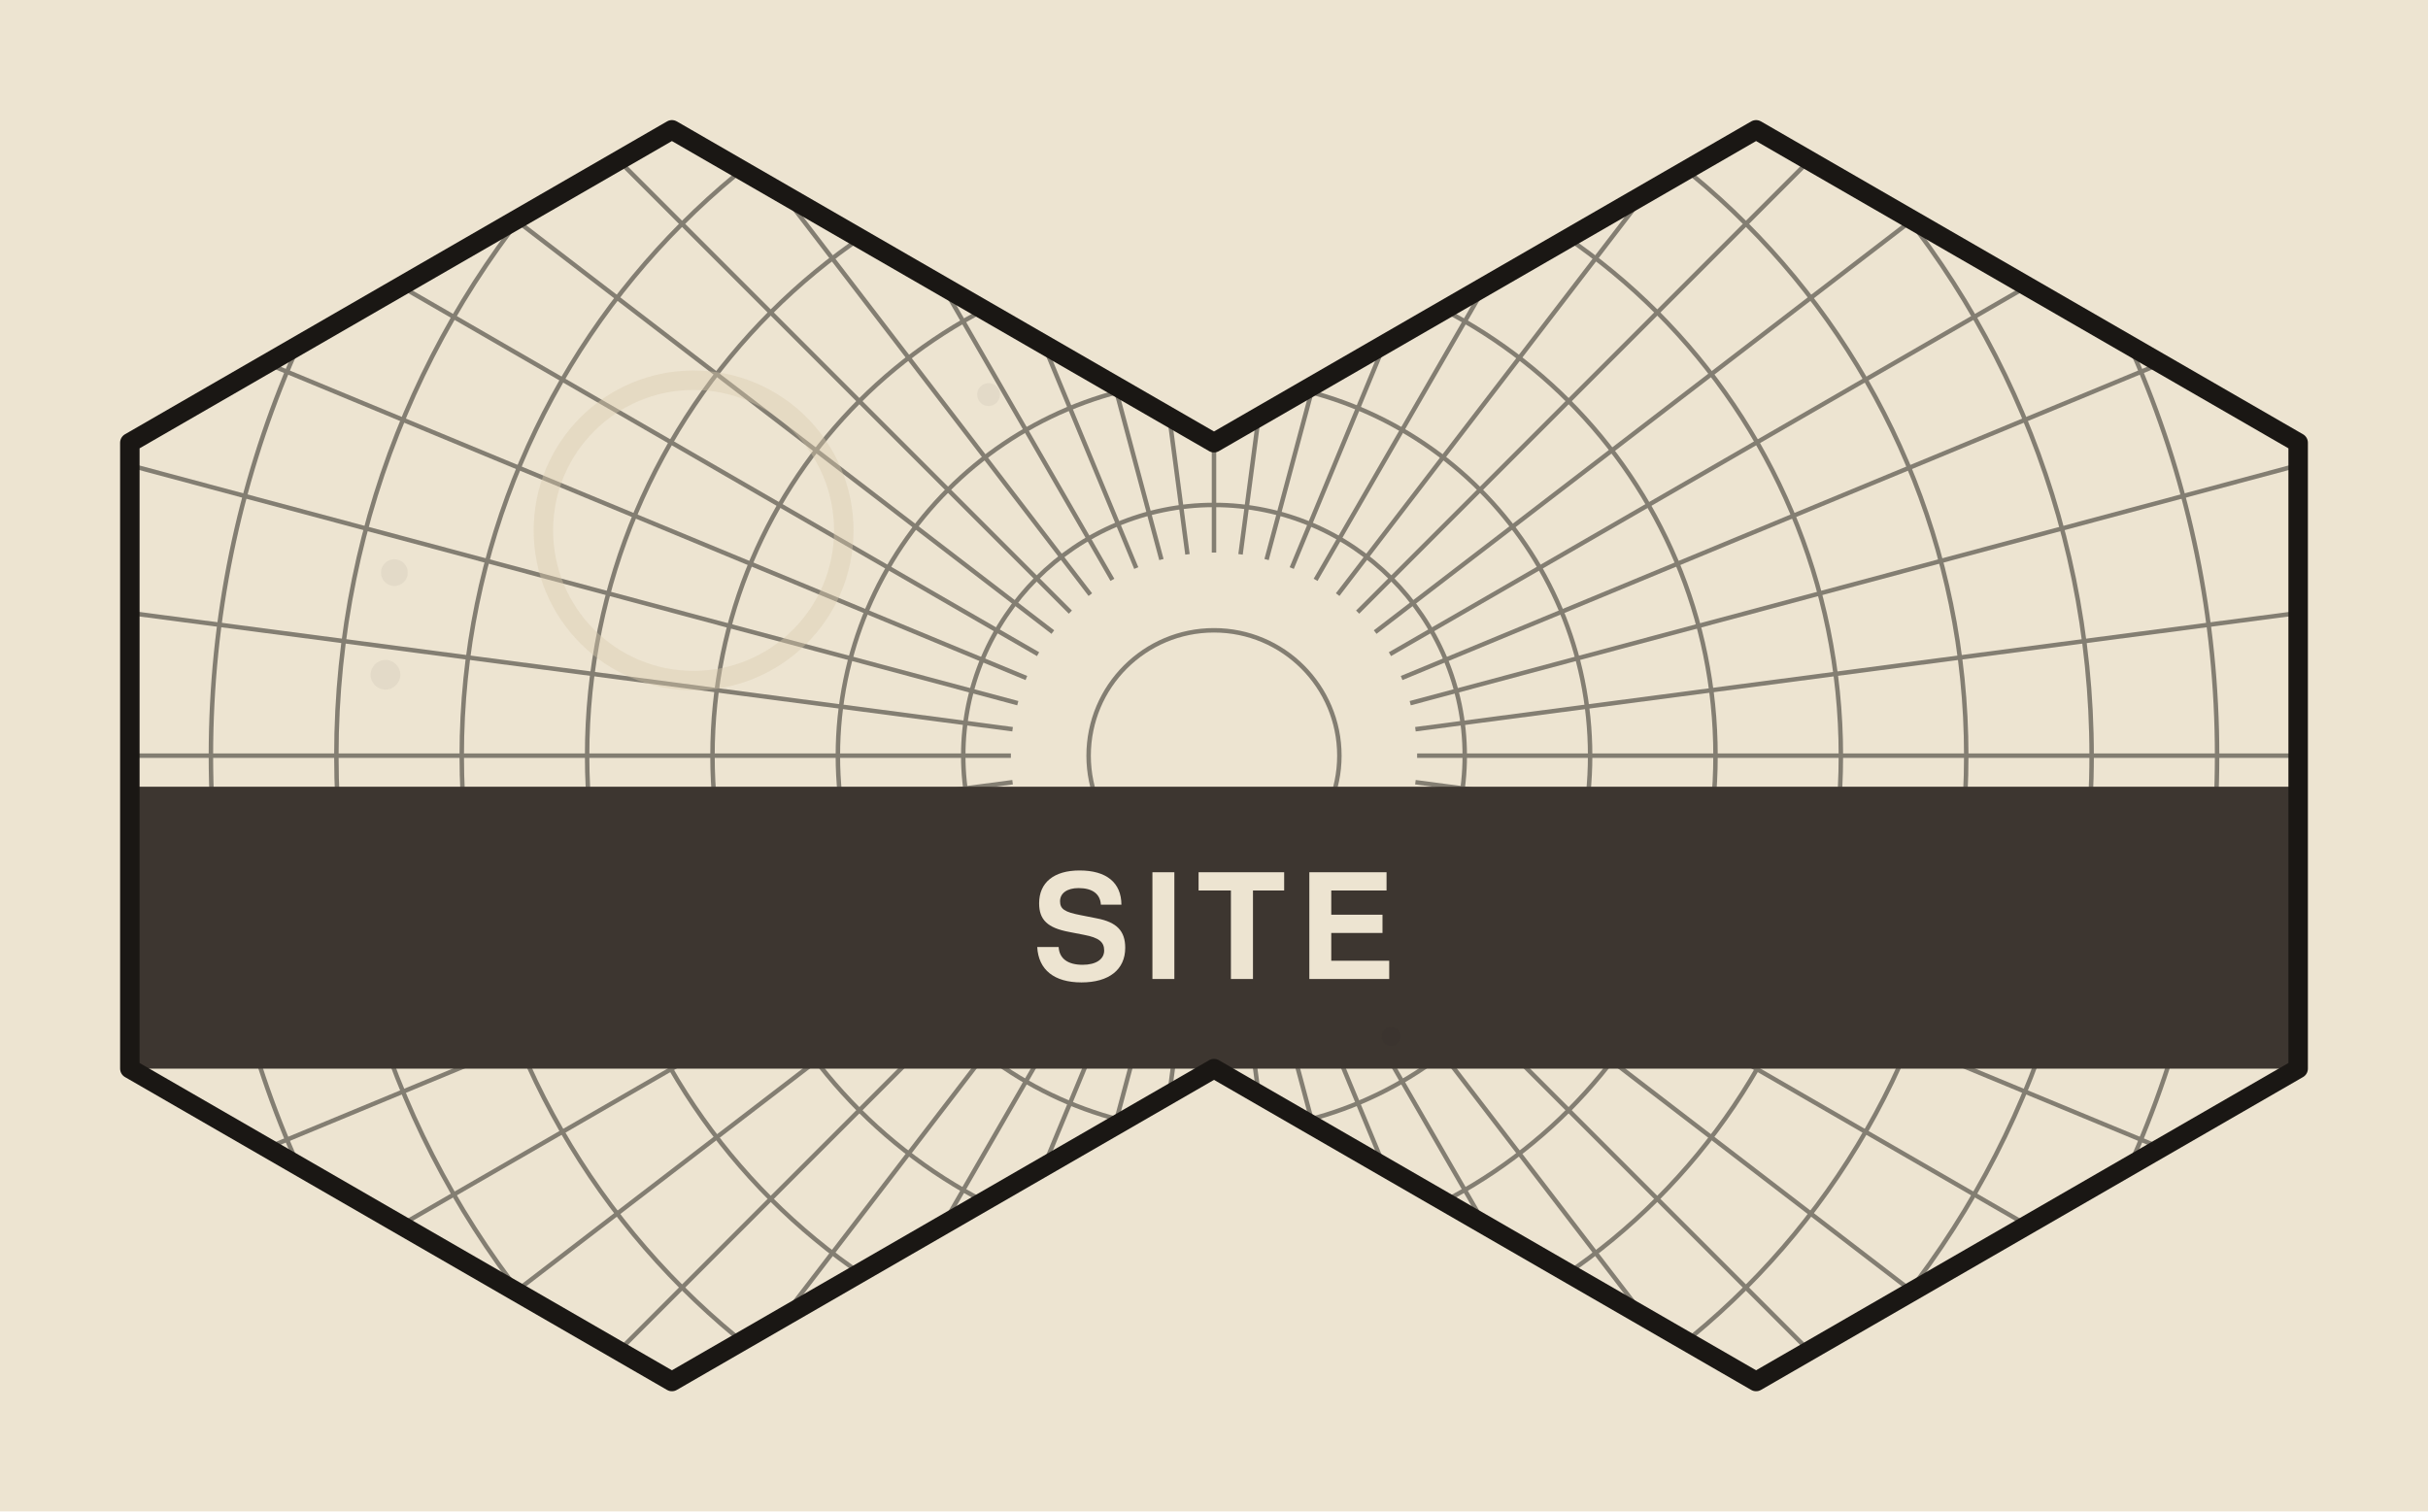
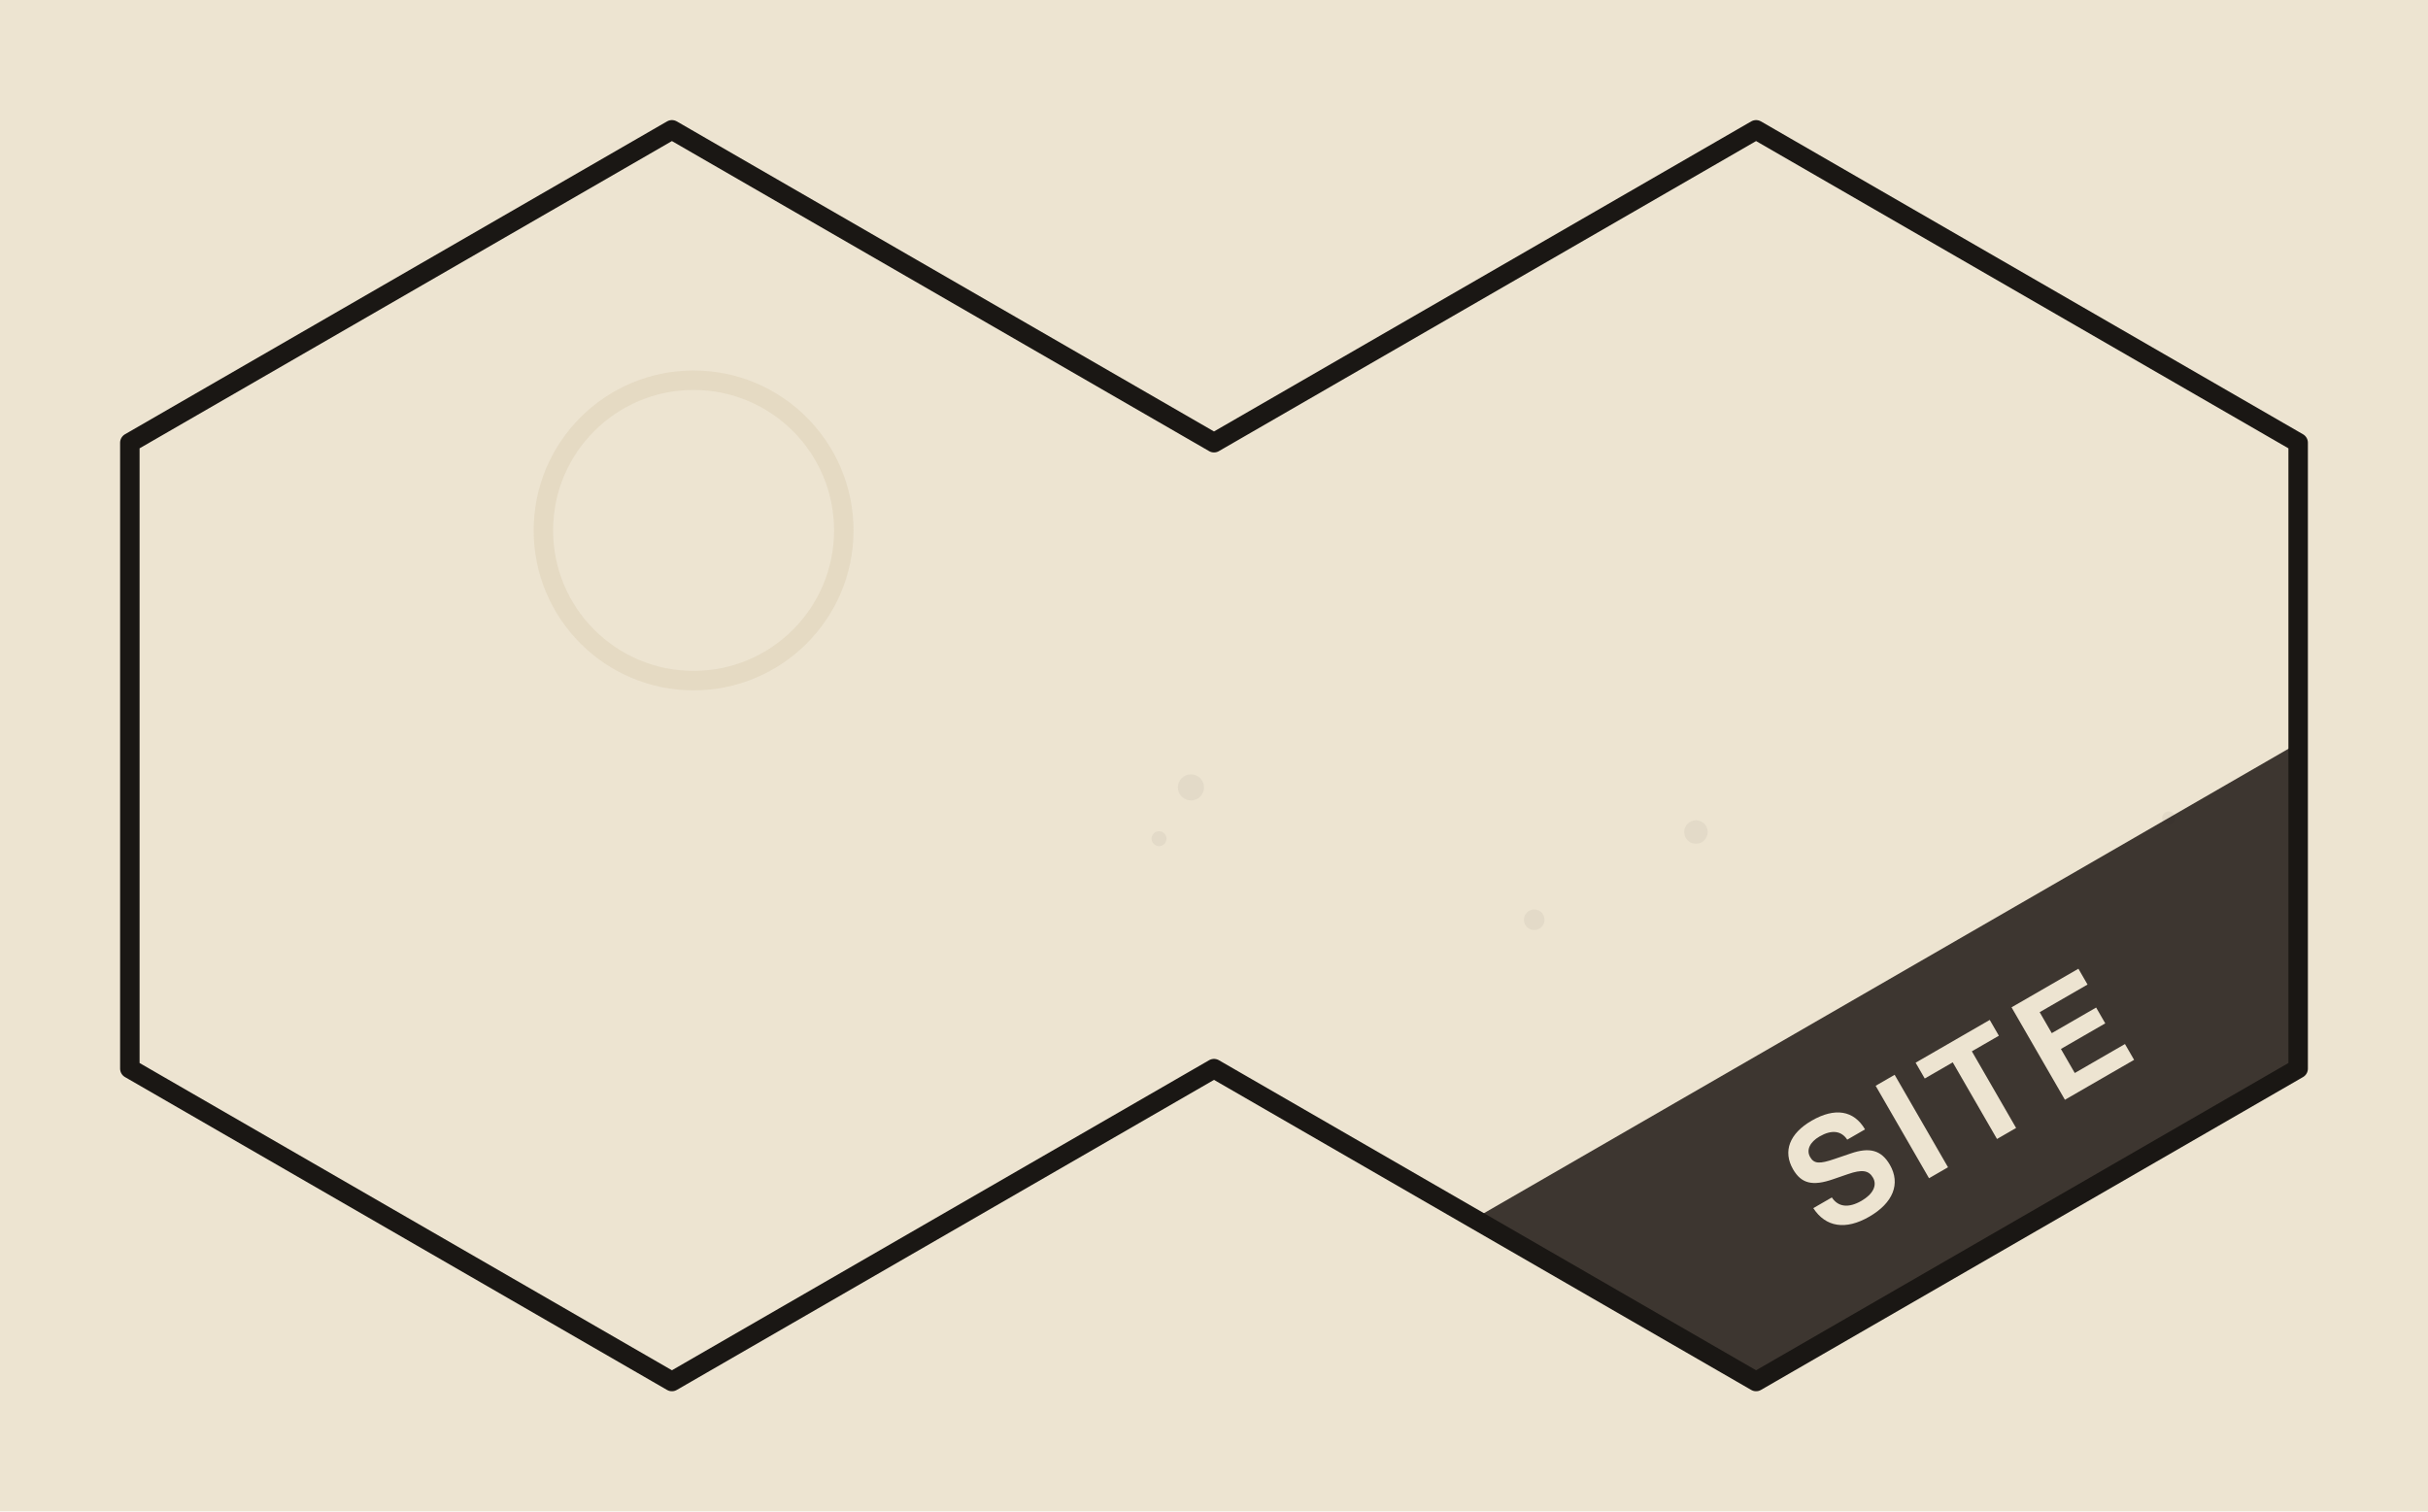
<svg xmlns="http://www.w3.org/2000/svg" viewBox="0 0 299.2 186.27" width="299.2" height="186.27" font-family="Georgia, 'Iowan Old Style', 'Times New Roman', serif">
  <defs>
-     <clipPath id="cut-bakery-back">
+     <clipPath id="cut-tile-bakery-site">
      <path d="M 0,-77.13 L 66.8,-38.57 L 66.8,38.57 L 0,77.13 L -66.8,38.57 L -66.8,-38.57 Z" transform="translate(82.8 93.13)" />
      <path d="M 133.6,-77.13 L 200.4,-38.57 L 200.4,38.57 L 133.6,77.13 L 66.8,38.57 L 66.8,-38.57 Z" transform="translate(82.8 93.13)" />
    </clipPath>
  </defs>
  <g id="wash">
    <rect x="0" y="0" width="299.2" height="186.27" fill="#EDE4D1" />
+     <g clip-path="url(#cut-tile-bakery-site)">
+     
+   </g>
  </g>
  <g id="ink" fill="#1A1714">
-     <g clip-path="url(#cut-bakery-back)">
-       <g fill="none" stroke="#1A1714" stroke-width="0.55" opacity="0.5">
-         <circle cx="149.6" cy="93.13" r="15.45" />
-         <circle cx="149.6" cy="93.13" r="30.9" />
-         <circle cx="149.6" cy="93.13" r="46.35" />
-         <circle cx="149.6" cy="93.13" r="61.8" />
-         <circle cx="149.6" cy="93.13" r="77.25" />
-         <circle cx="149.6" cy="93.13" r="92.7" />
-         <circle cx="149.6" cy="93.13" r="108.15" />
-         <circle cx="149.6" cy="93.13" r="123.61" />
-         <circle cx="149.6" cy="93.13" r="139.06" />
-         <line x1="174.63" y1="93.13" x2="288.66" y2="93.13" />
-         <line x1="174.42" y1="96.4" x2="287.47" y2="111.28" />
-         <line x1="173.78" y1="99.61" x2="283.92" y2="129.12" />
-         <line x1="172.72" y1="102.71" x2="278.07" y2="146.35" />
-         <line x1="171.28" y1="105.65" x2="270.03" y2="162.66" />
-         <line x1="169.46" y1="108.37" x2="259.92" y2="177.79" />
-         <line x1="167.3" y1="110.83" x2="247.93" y2="191.46" />
-         <line x1="164.84" y1="112.99" x2="234.25" y2="203.45" />
-         <line x1="162.12" y1="114.81" x2="219.13" y2="213.56" />
-         <line x1="159.18" y1="116.26" x2="202.81" y2="221.61" />
-         <line x1="156.08" y1="117.31" x2="185.59" y2="227.45" />
-         <line x1="152.87" y1="117.95" x2="167.75" y2="231" />
-         <line x1="149.6" y1="118.16" x2="149.6" y2="232.19" />
-         <line x1="146.33" y1="117.95" x2="131.45" y2="231" />
-         <line x1="143.12" y1="117.31" x2="113.61" y2="227.45" />
-         <line x1="140.02" y1="116.26" x2="96.39" y2="221.61" />
-         <line x1="137.08" y1="114.81" x2="80.07" y2="213.56" />
-         <line x1="134.36" y1="112.99" x2="64.95" y2="203.45" />
-         <line x1="131.9" y1="110.83" x2="51.27" y2="191.46" />
-         <line x1="129.74" y1="108.37" x2="39.28" y2="177.79" />
-         <line x1="127.92" y1="105.65" x2="29.17" y2="162.66" />
-         <line x1="126.48" y1="102.71" x2="21.13" y2="146.35" />
-         <line x1="125.42" y1="99.61" x2="15.28" y2="129.12" />
-         <line x1="124.78" y1="96.4" x2="11.73" y2="111.28" />
-         <line x1="124.57" y1="93.13" x2="10.54" y2="93.13" />
-         <line x1="124.78" y1="89.87" x2="11.73" y2="74.98" />
-         <line x1="125.42" y1="86.66" x2="15.28" y2="57.14" />
-         <line x1="126.48" y1="83.56" x2="21.13" y2="39.92" />
-         <line x1="127.92" y1="80.62" x2="29.17" y2="23.61" />
-         <line x1="129.74" y1="77.9" x2="39.28" y2="8.48" />
-         <line x1="131.9" y1="75.44" x2="51.27" y2="-5.19" />
-         <line x1="134.36" y1="73.28" x2="64.95" y2="-17.19" />
-         <line x1="137.08" y1="71.46" x2="80.07" y2="-27.29" />
-         <line x1="140.02" y1="70.01" x2="96.39" y2="-35.34" />
-         <line x1="143.12" y1="68.96" x2="113.61" y2="-41.18" />
-         <line x1="146.33" y1="68.32" x2="131.45" y2="-44.73" />
-         <line x1="149.6" y1="68.1" x2="149.6" y2="-45.92" />
-         <line x1="152.87" y1="68.32" x2="167.75" y2="-44.73" />
-         <line x1="156.08" y1="68.96" x2="185.59" y2="-41.18" />
-         <line x1="159.18" y1="70.01" x2="202.81" y2="-35.34" />
-         <line x1="162.12" y1="71.46" x2="219.13" y2="-27.29" />
-         <line x1="164.84" y1="73.28" x2="234.25" y2="-17.19" />
-         <line x1="167.3" y1="75.44" x2="247.93" y2="-5.19" />
-         <line x1="169.46" y1="77.9" x2="259.92" y2="8.48" />
-         <line x1="171.28" y1="80.62" x2="270.03" y2="23.61" />
-         <line x1="172.72" y1="83.56" x2="278.07" y2="39.92" />
-         <line x1="173.78" y1="86.66" x2="283.92" y2="57.14" />
-         <line x1="174.42" y1="89.87" x2="287.47" y2="74.98" />
+     <g clip-path="url(#cut-tile-bakery-site)">
+       <path d="M 216.4,170.27 L 283.2,131.7 L 283.2,91.59 L 181.66,150.21 Z" fill="#3D3630" />
+       <g transform="rotate(-30 241.12 135.94)">
+         <text x="241.12" y="142.26" font-size="18.04" text-anchor="middle" font-family="Helvetica, Arial, sans-serif" font-weight="bold" letter-spacing="1.6" fill="#EDE4D1">SITE</text>
      </g>
-       <rect x="14" y="96.96" width="271.2" height="34.74" fill="#3D3630" />
-       <text x="149.6" y="120.65" font-size="18.04" text-anchor="middle" font-family="Helvetica, Arial, sans-serif" font-weight="bold" letter-spacing="1.6" fill="#EDE4D1">SITE</text>
    </g>
    <path d="M 0,-77.13 L 66.8,-38.57 L 133.6,-77.13 L 200.4,-38.57 L 200.4,38.57 L 133.6,77.13 L 66.8,38.57 L 0,77.13 L -66.8,38.57 L -66.8,-38.57 Z" transform="translate(82.8 93.13)" fill="none" stroke="#1A1714" stroke-width="2.4" stroke-linejoin="round" />
  </g>
-   <g id="grime" clip-path="url(#cut-bakery-back)">
+   <g id="grime" clip-path="url(#cut-tile-bakery-site)">
    <g fill="#1A1714" opacity="0.05">
-       <circle cx="48.6" cy="70.57" r="1.65" />
-       <circle cx="92.12" cy="165.89" r="1.91" />
-       <circle cx="47.5" cy="83.16" r="1.83" />
-       <circle cx="171.42" cy="127.74" r="1.18" />
-       <circle cx="121.82" cy="48.63" r="1.41" />
+       <circle cx="189.06" cy="113.35" r="1.27" />
+       <circle cx="146.76" cy="97.04" r="1.61" />
+       <circle cx="142.83" cy="103.36" r="0.92" />
+       <circle cx="208.99" cy="102.54" r="1.45" />
+       <circle cx="267.25" cy="100.82" r="0.81" />
    </g>
    <circle cx="85.47" cy="65.37" r="18.51" fill="none" stroke="#D9CBAF" stroke-width="2.4" opacity="0.4" />
  </g>
</svg>
